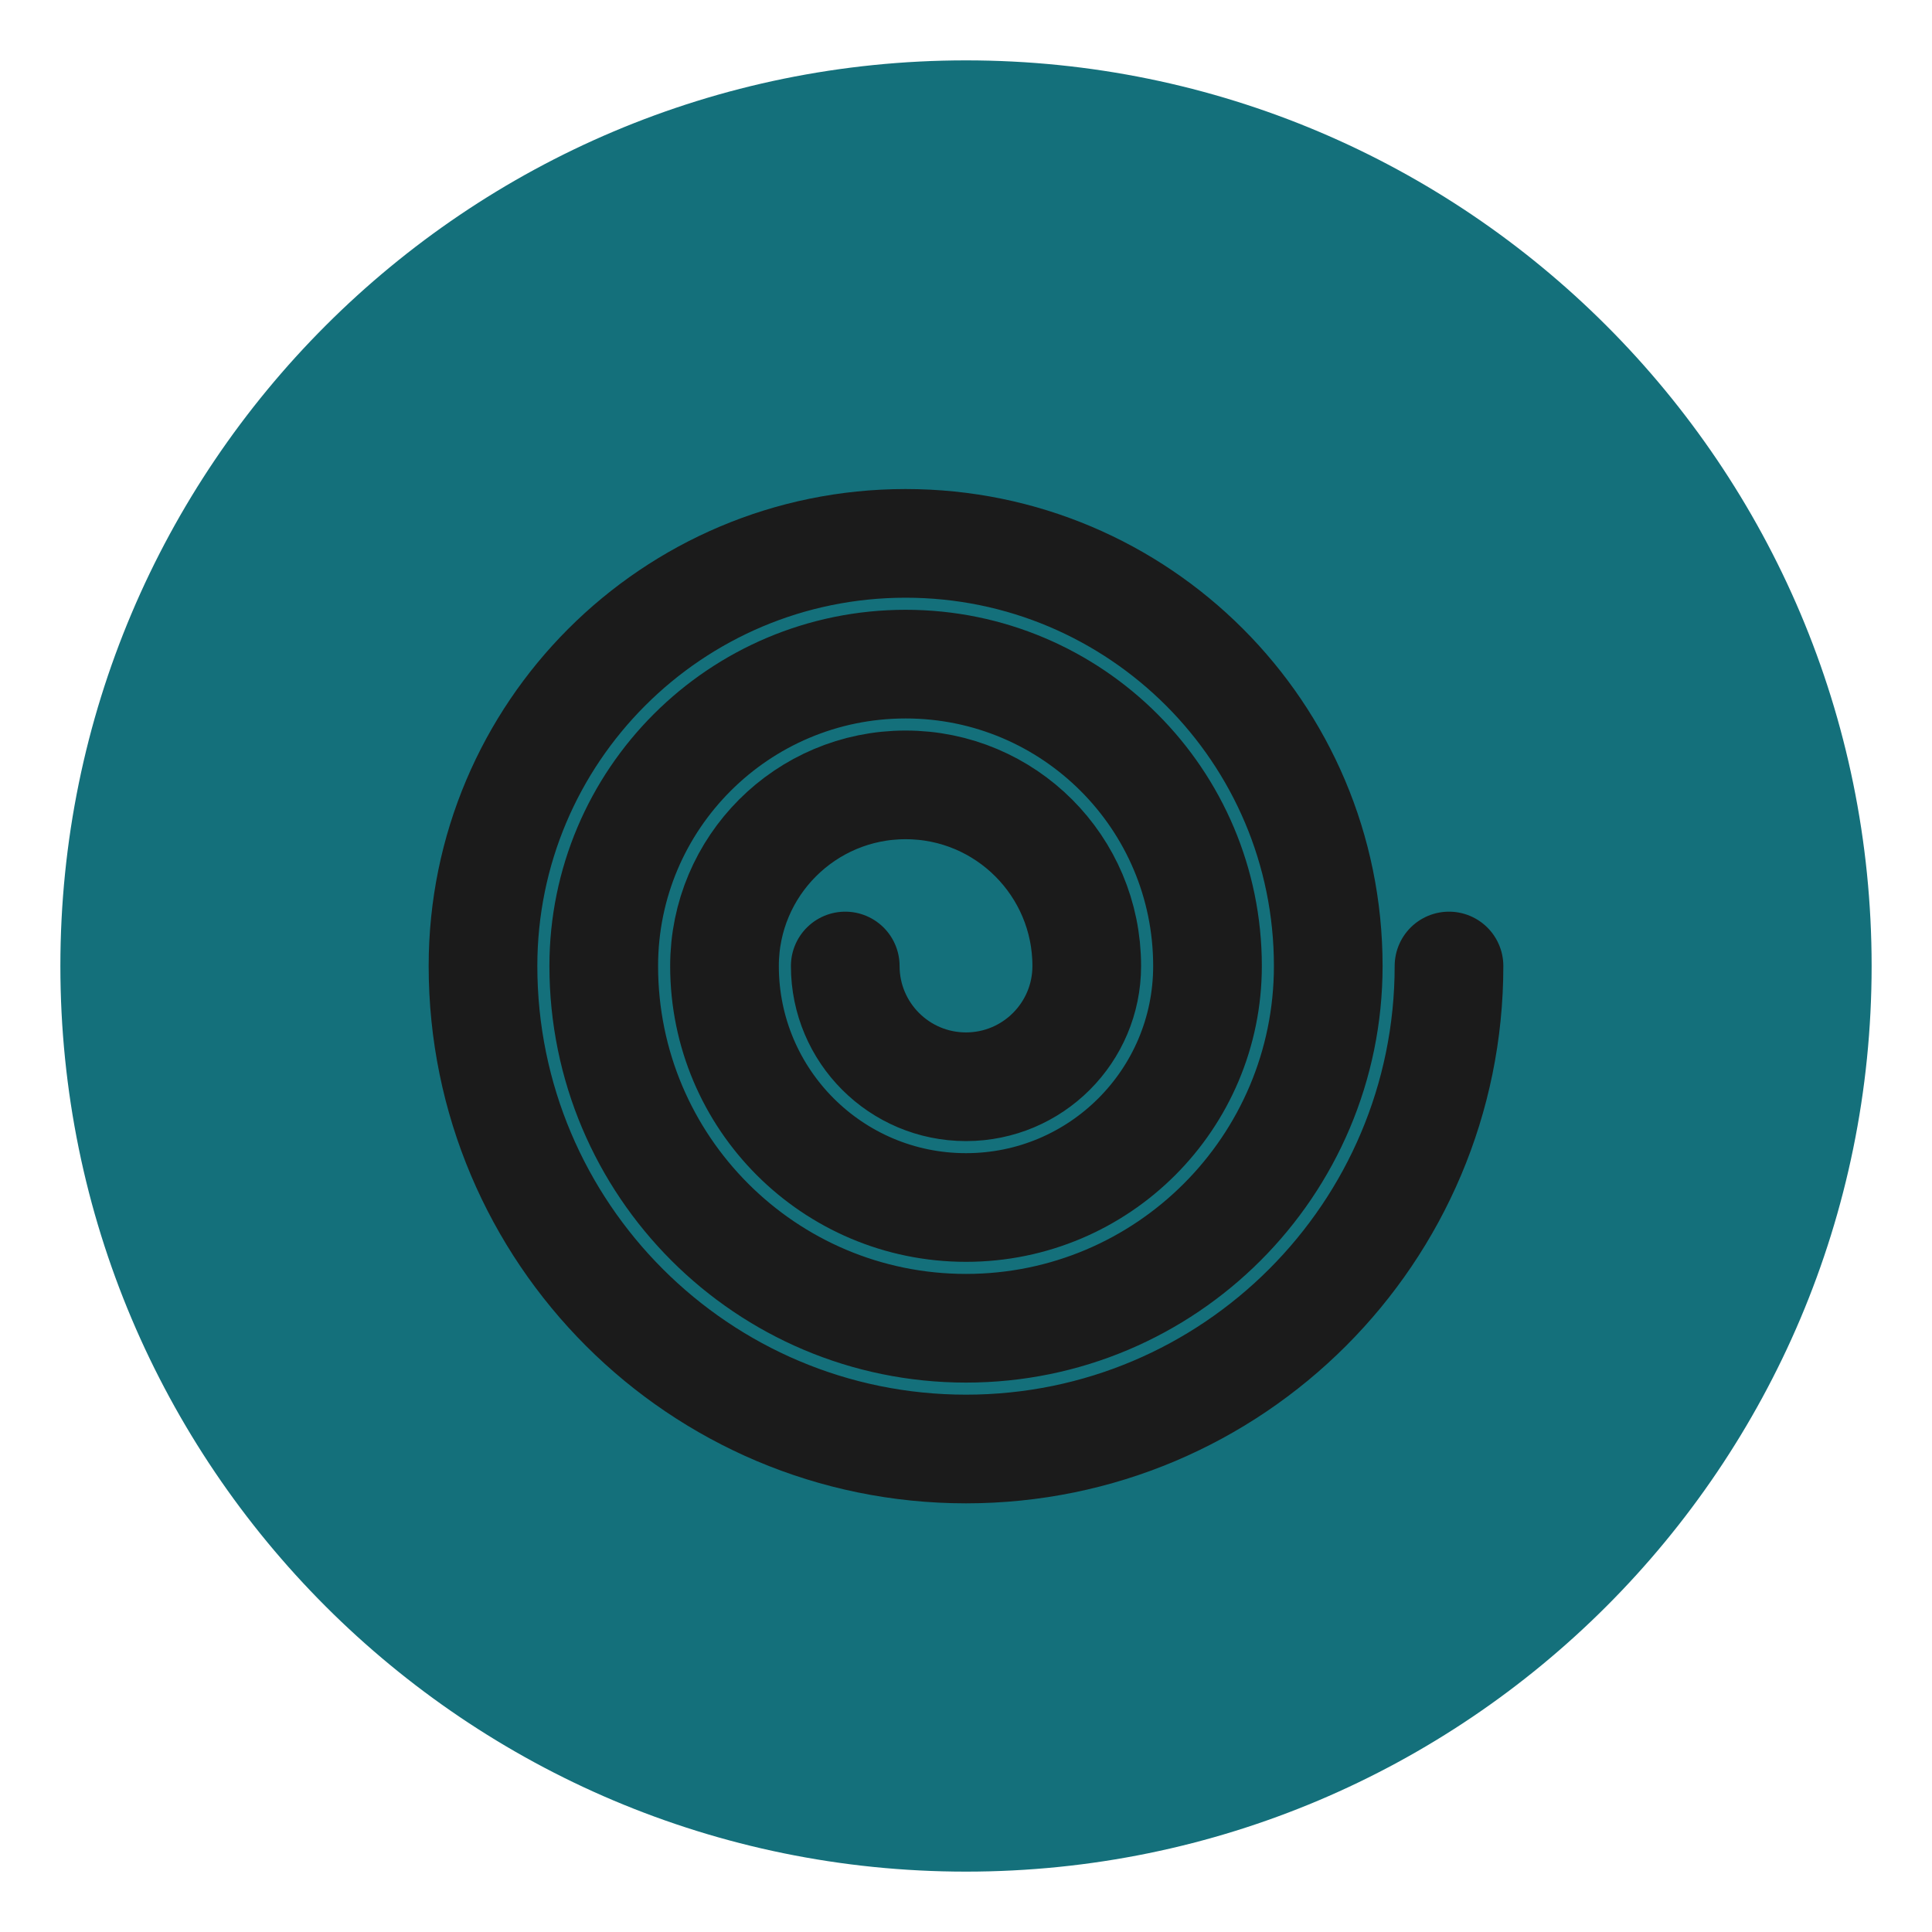
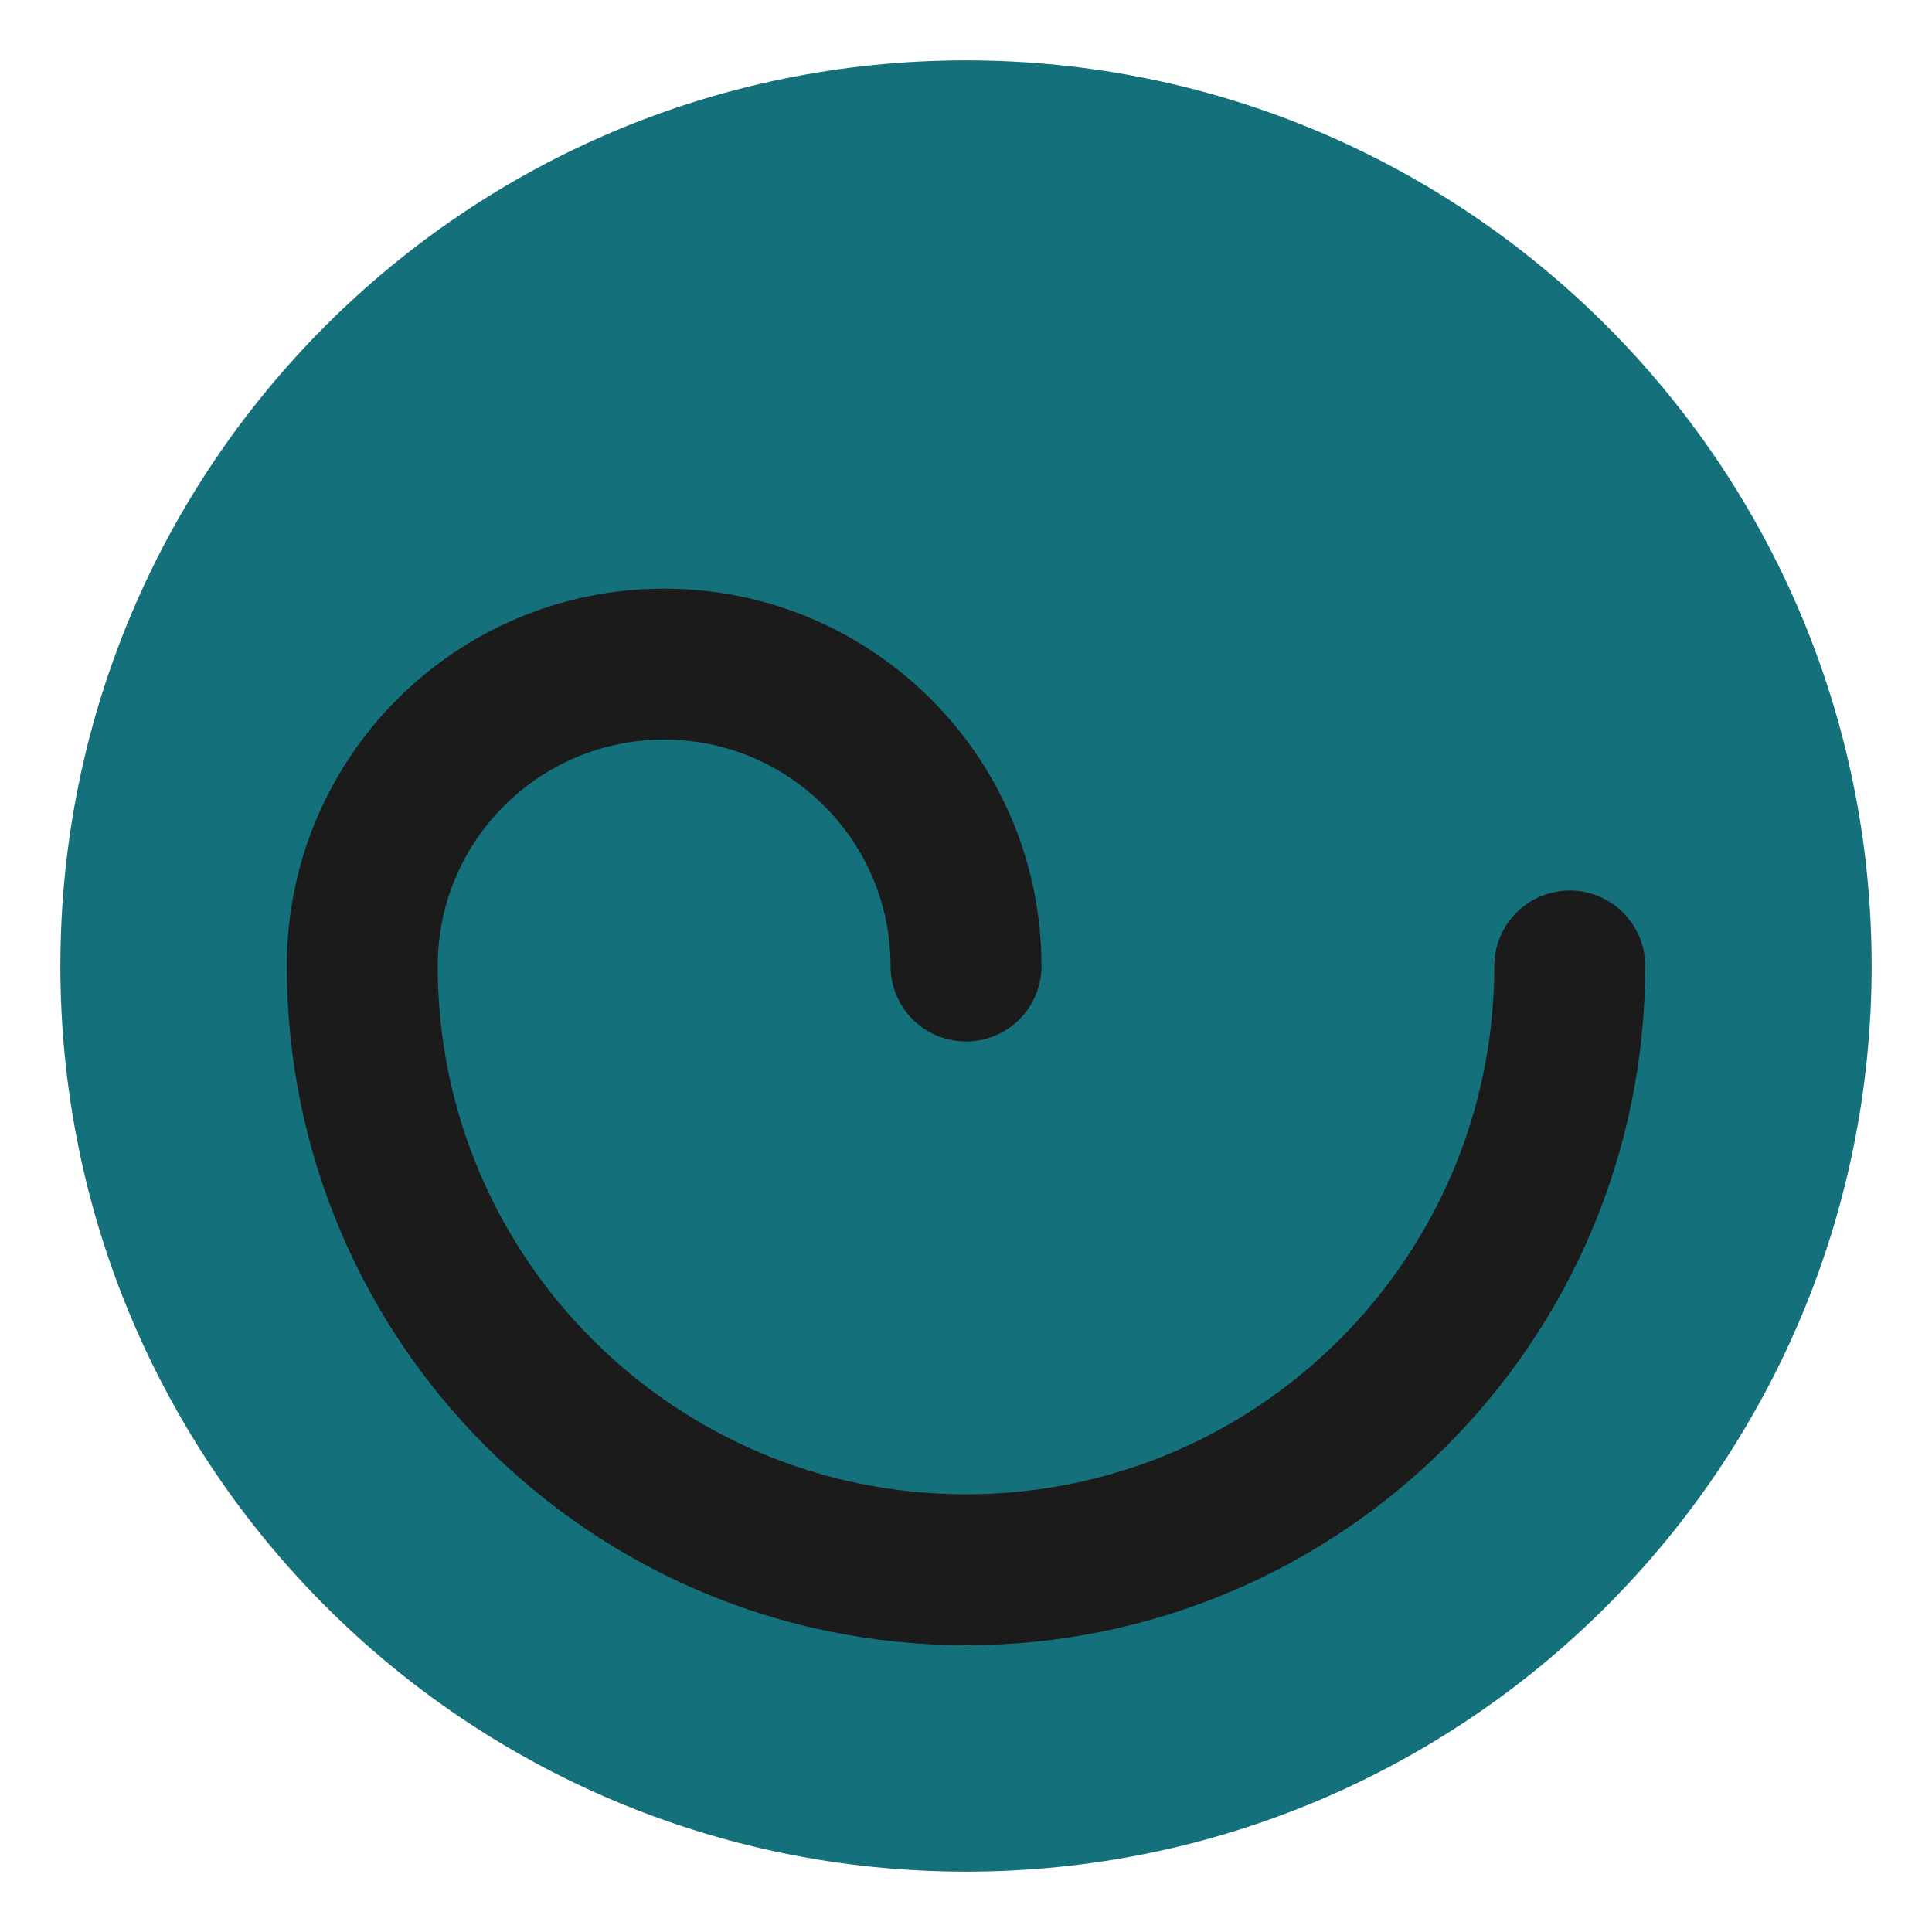
<svg xmlns="http://www.w3.org/2000/svg" viewBox="0 0 32 32" width="32" height="32">
  <circle cx="16" cy="16" r="15" fill="#14707b" />
-   <path d="M 24 16 A 8 8 0 0 1 8 16 A 7 7 0 0 1 22 16 A 6 6 0 0 1 10 16 A 5 5 0 0 1 20 16 A 4 4 0 0 1 12 16 A 3 3 0 0 1 18 16 A 2 2 0 0 1 14 16" stroke="#1b1b1b" stroke-width="1.8" fill="none" stroke-linecap="round" stroke-linejoin="round" />
+   <path d="M 26 16 A 10 10 0 0 1 6 16 A 5 5 0 0 1 16 16" stroke="#1b1b1b" stroke-width="2.5" fill="none" stroke-linecap="round" stroke-linejoin="round" />
</svg>
